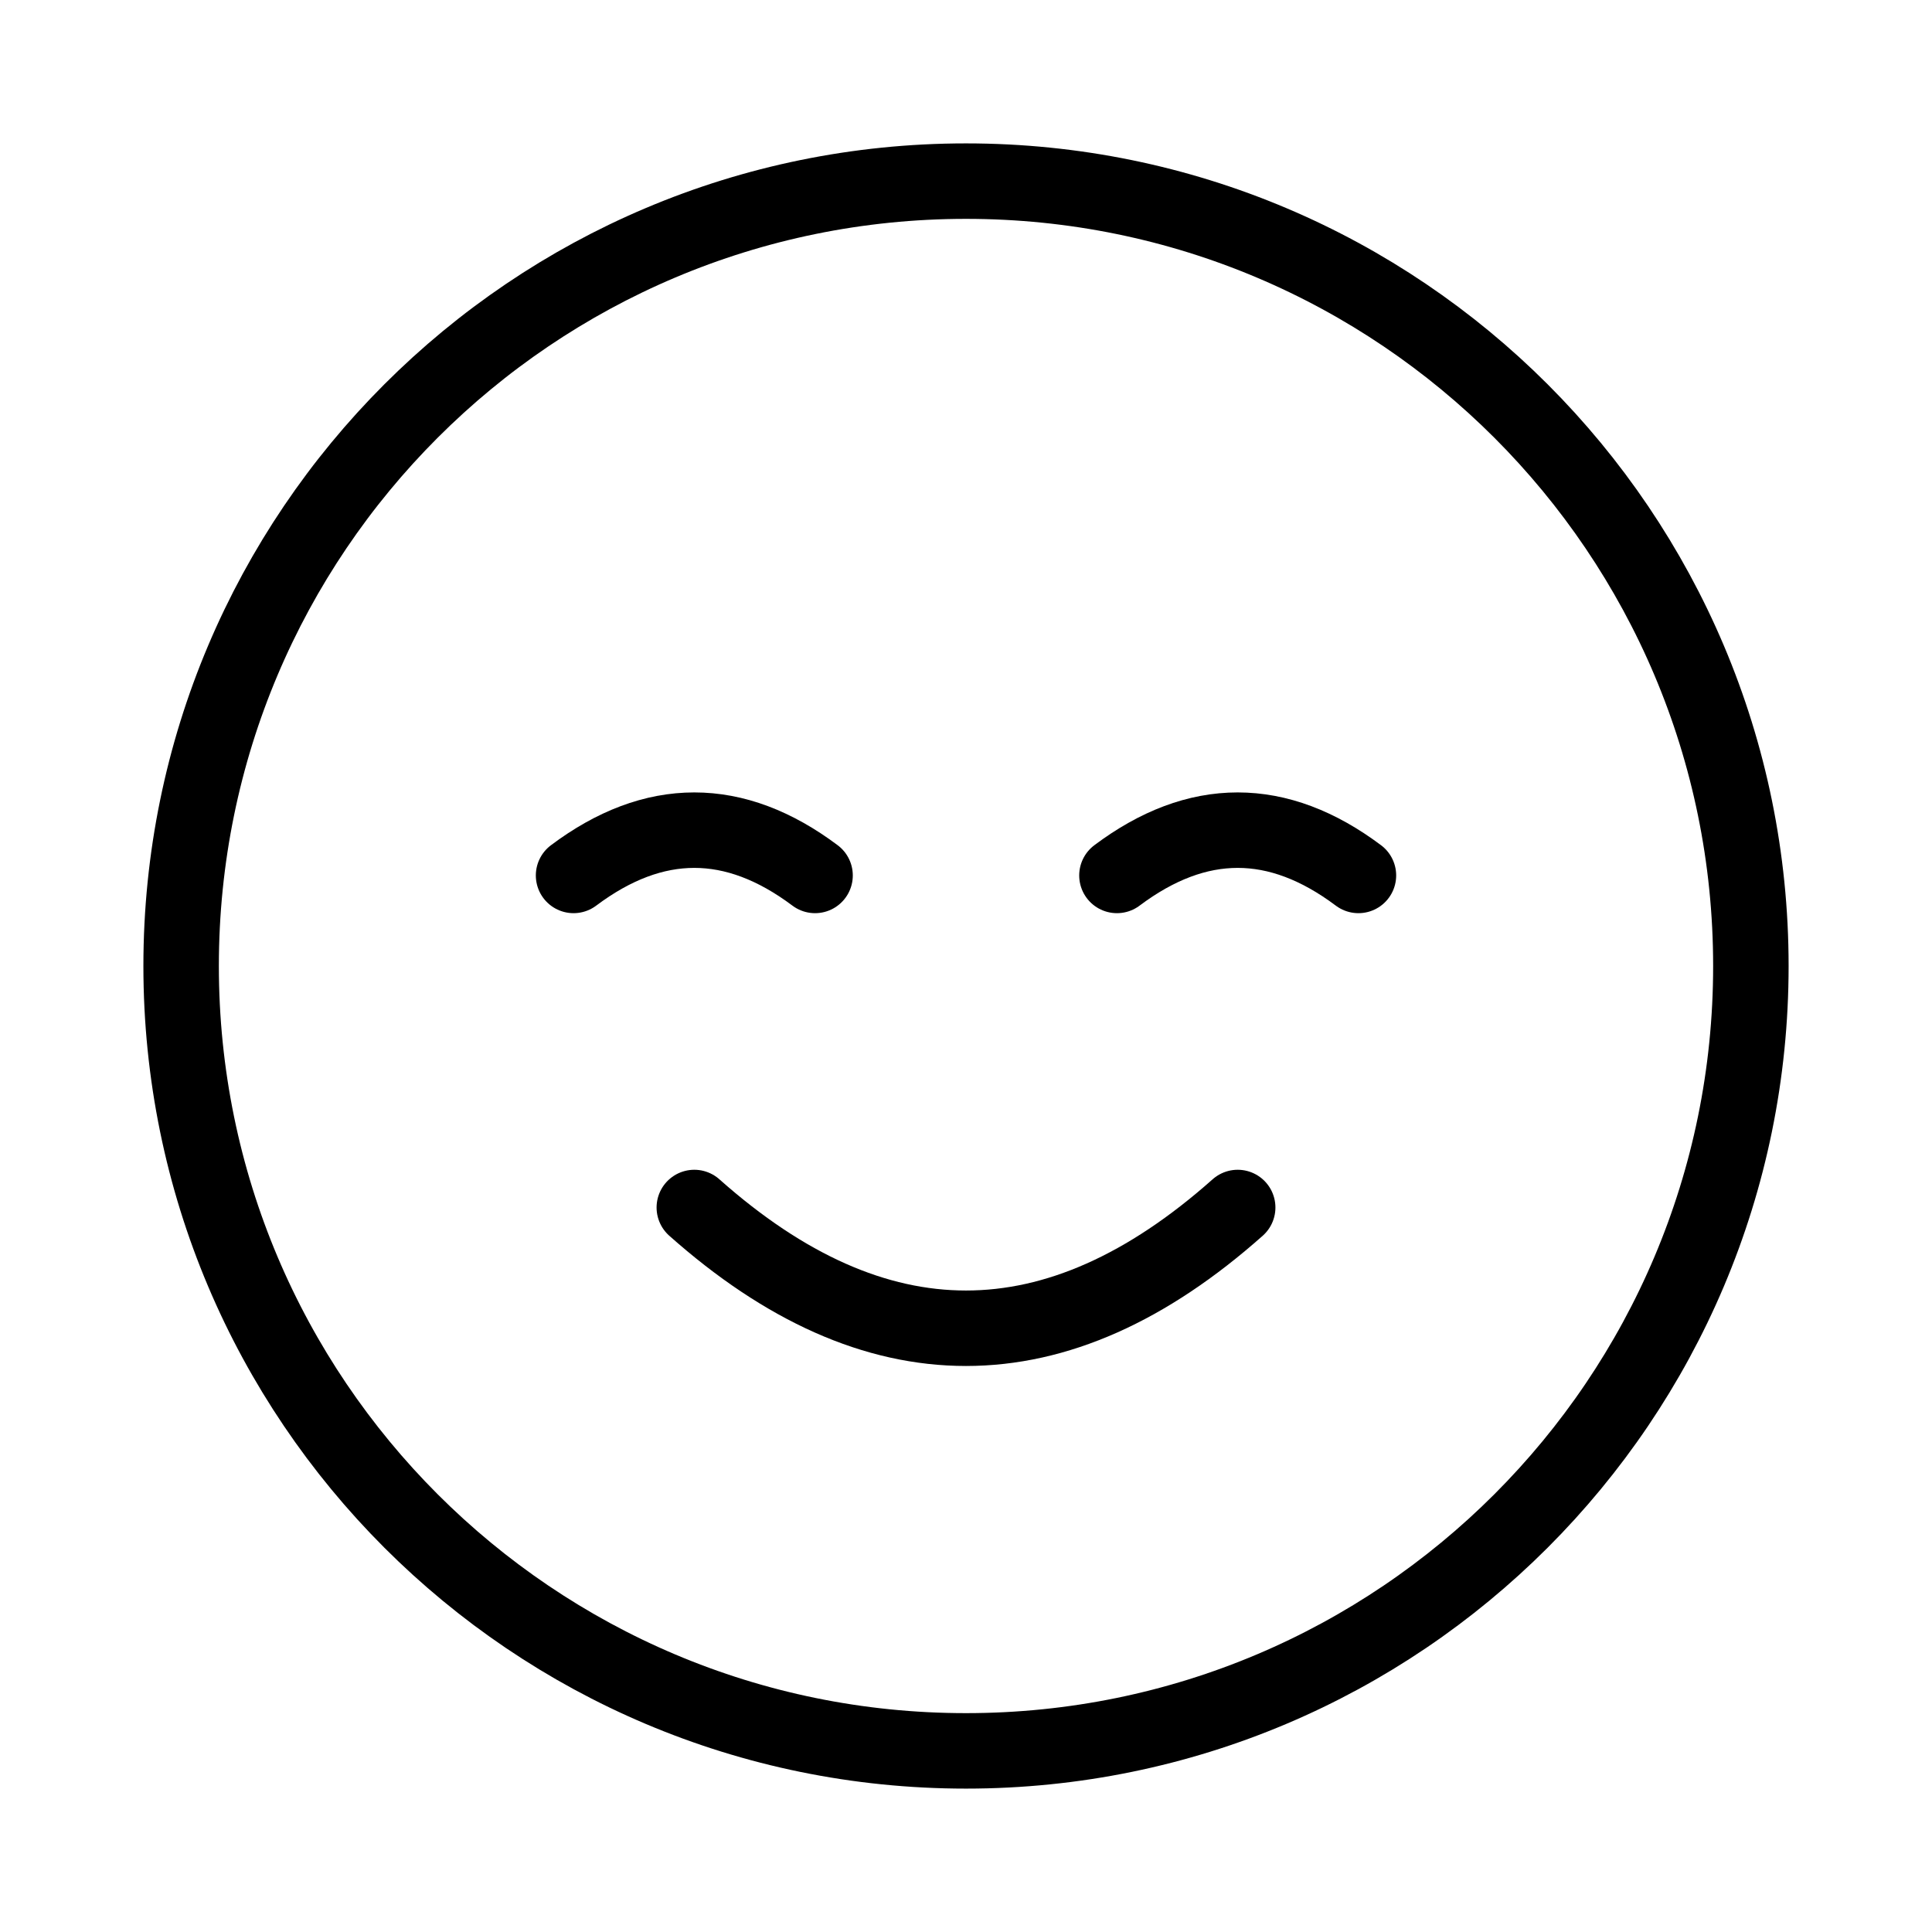
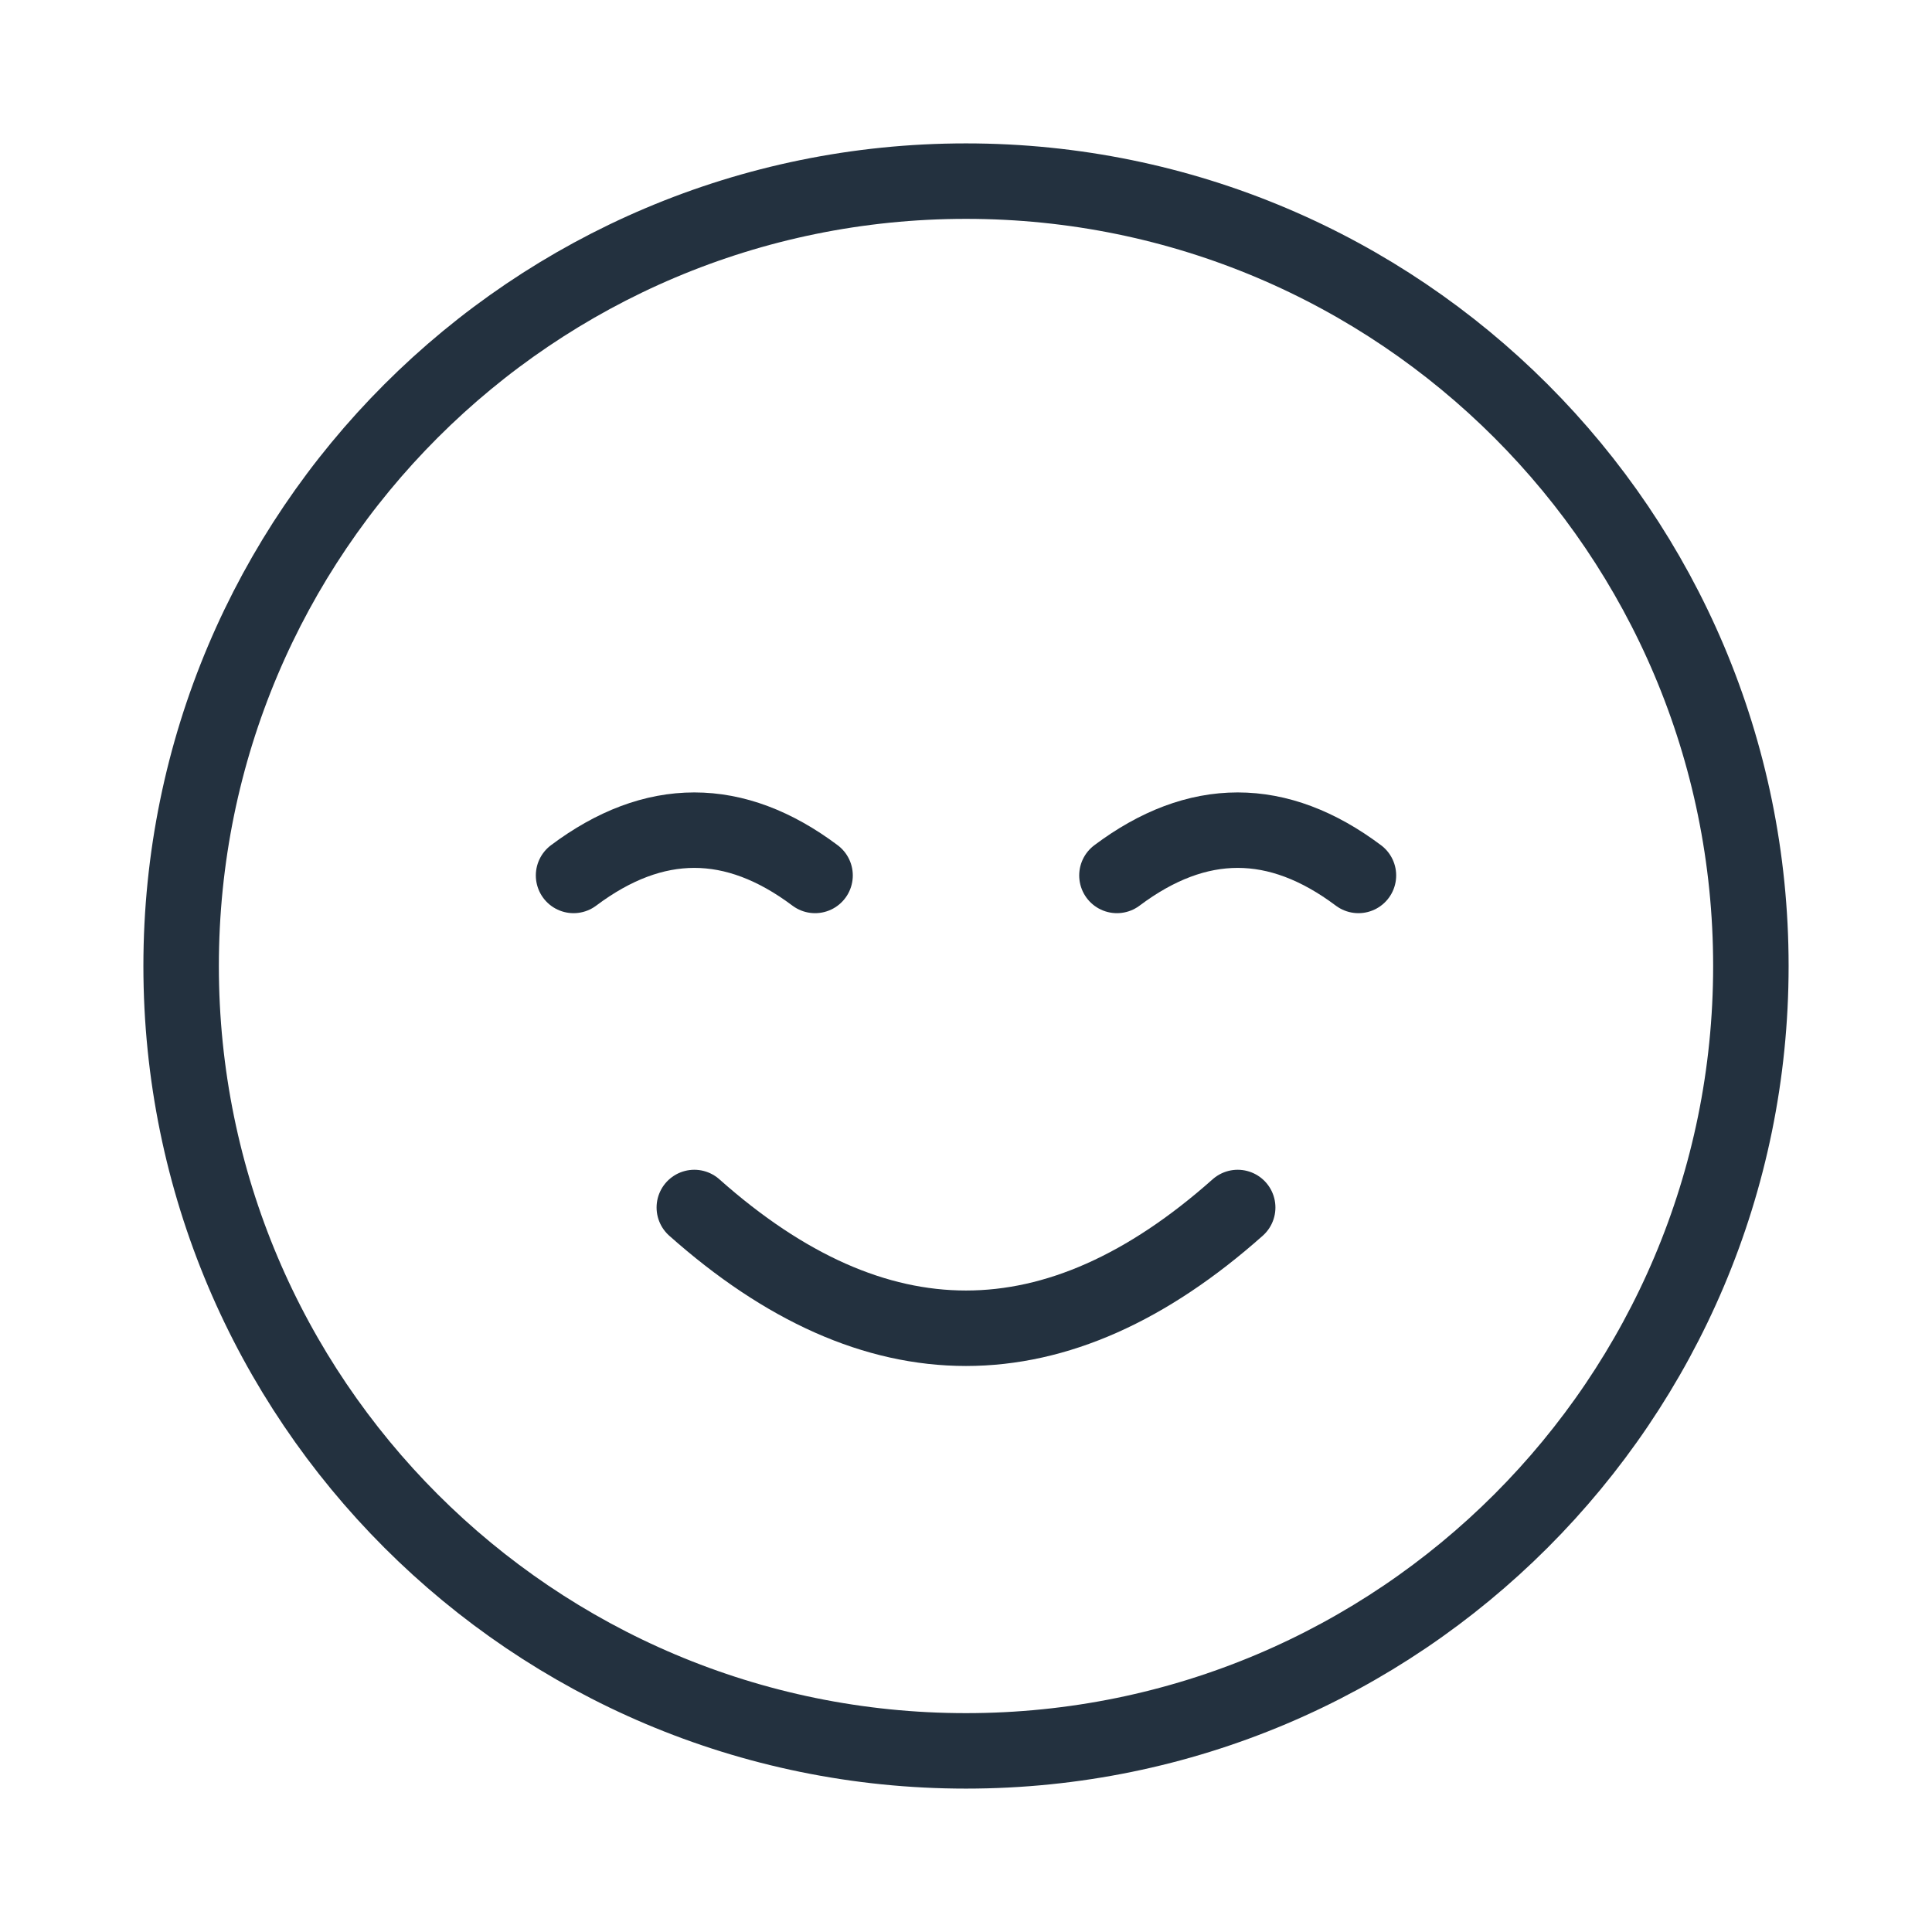
- <svg xmlns="http://www.w3.org/2000/svg" viewBox="0 0 64 64" width="64" height="64" fill="none" stroke="currentColor" stroke-width="2.5" stroke-linecap="round" stroke-linejoin="round" aria-hidden="true">
+ <svg xmlns="http://www.w3.org/2000/svg" viewBox="0 0 64 64" width="64" height="64" color="#23313F" fill="none" stroke="currentColor" stroke-width="2.5" stroke-linecap="round" stroke-linejoin="round" aria-hidden="true">
  <circle cx="32" cy="32" r="26" />
  <path d="M19 29q4-3 8 0" />
  <path d="M37 29q4-3 8 0" />
  <path d="M23 40q9 8 18 0" />
</svg>
